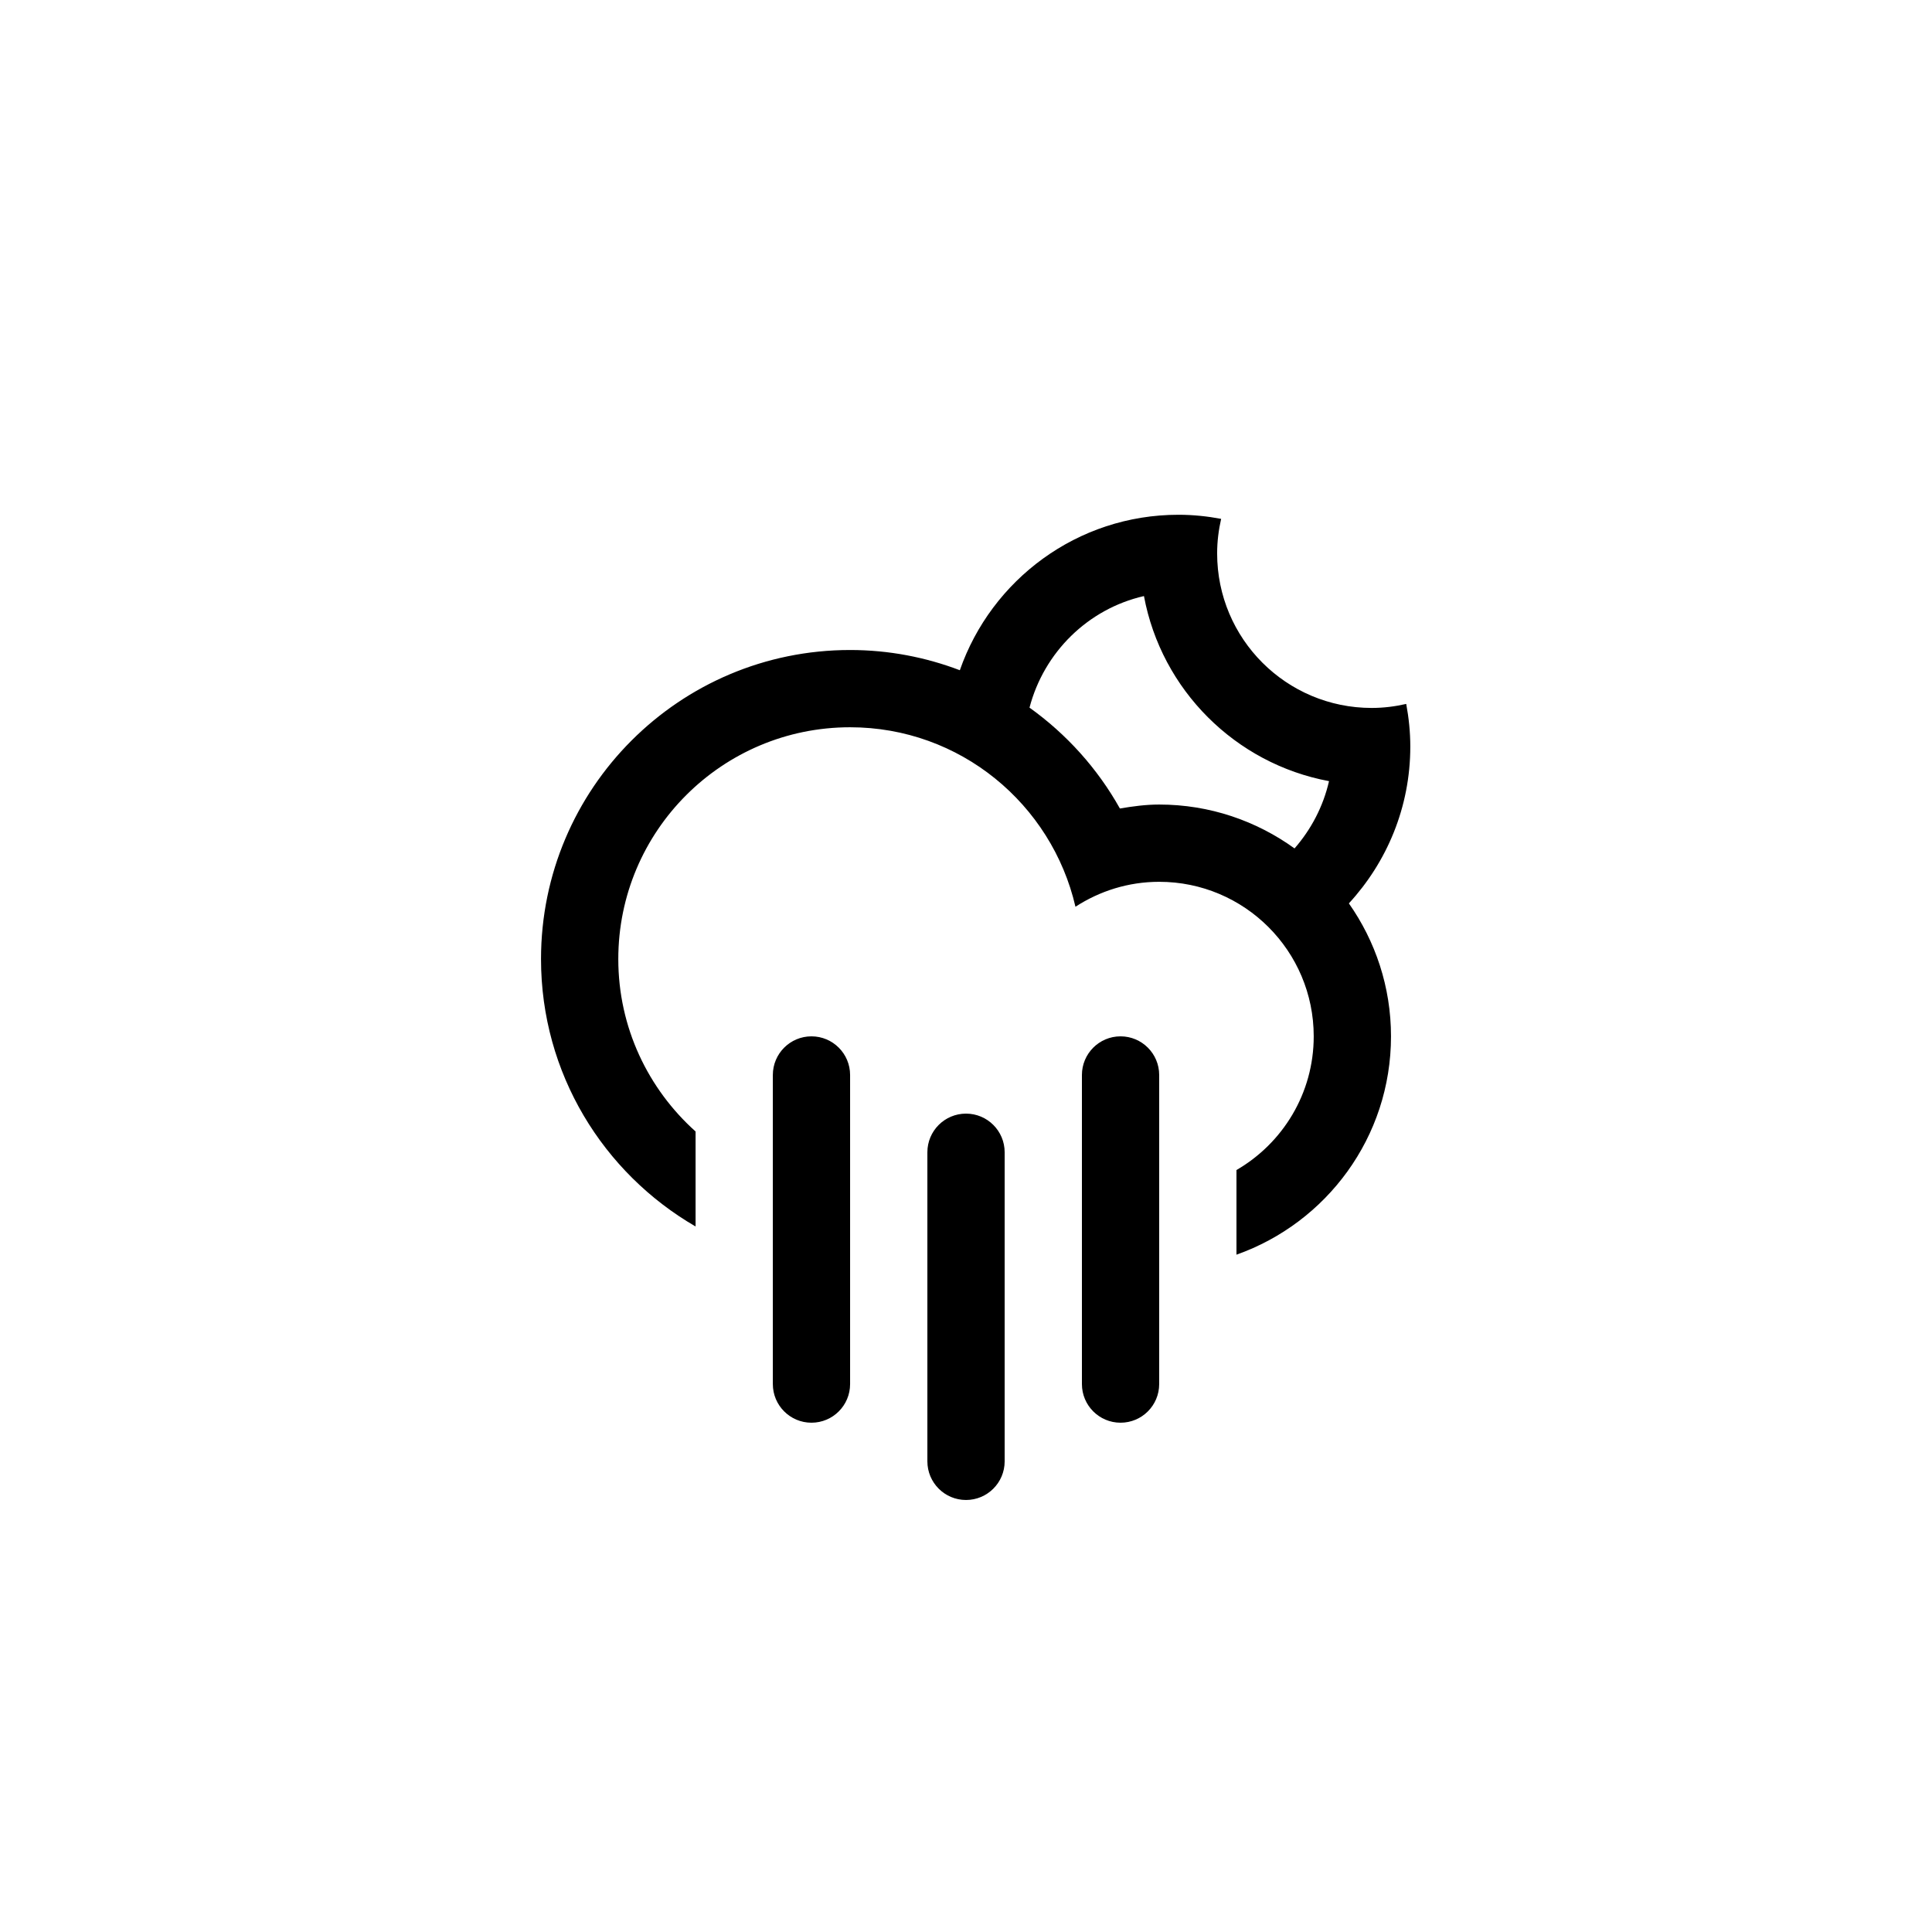
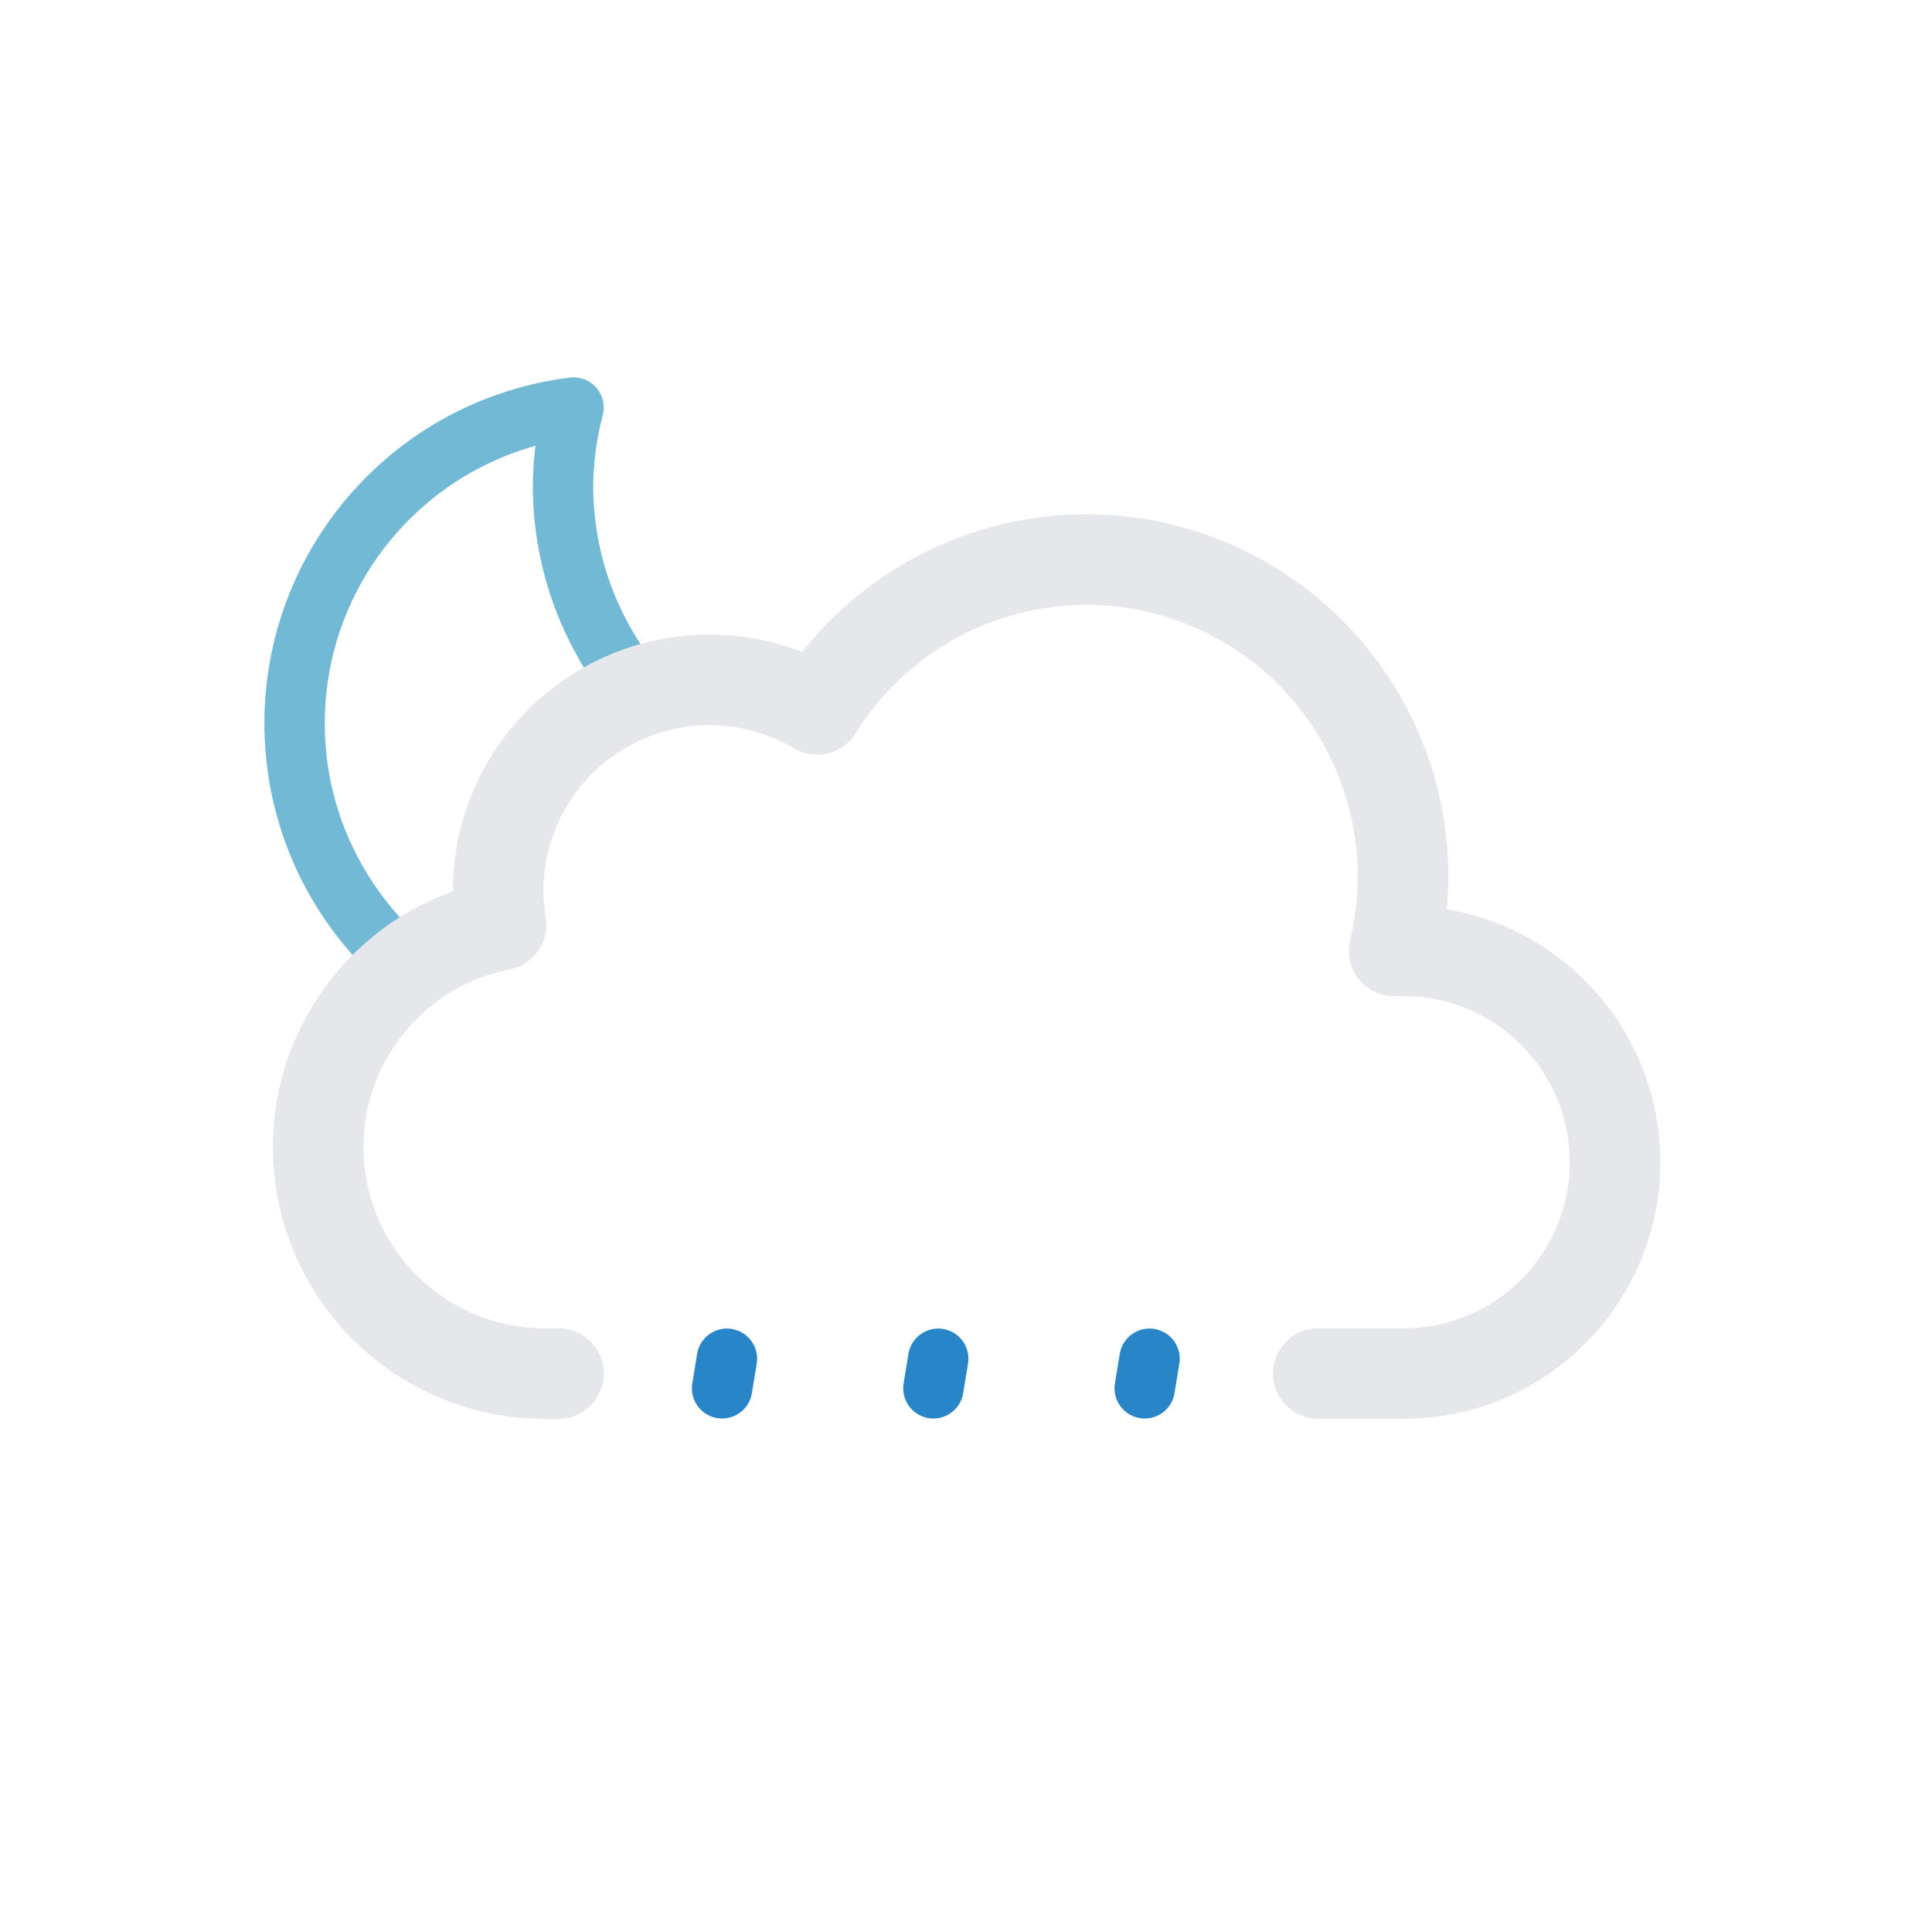
- <svg xmlns="http://www.w3.org/2000/svg" version="1.1" id="Layer_1" x="0px" y="0px" width="100px" height="100px" viewBox="0 0 100 100" enable-background="new 0 0 100 100" xml:space="preserve">
-   <g>
+ <svg xmlns="http://www.w3.org/2000/svg" viewBox="0 0 64 64">
+   <defs>
+     <clipPath id="a">
+       <path fill="none" d="M12 35l-5.28-4.21-2-6 1-7 4-5 5-3h6l5 1 3 3L33 20l-6 4h-6l-3 3v4l-4 2-2 2z" />
+     </clipPath>
+   </defs>
+   <g clip-path="url(#a)">
    <g>
-       <path fill-rule="evenodd" clip-rule="evenodd" d="M50.001,57.641c-1.105,0-2,0.895-2,2v15.998c0,1.104,0.895,2,2,2    c1.104,0,2-0.896,2-2V59.641C52.001,58.535,51.104,57.641,50.001,57.641z M57.999,53.641c-1.104,0-1.999,0.896-1.999,2v15.998    c0,1.105,0.896,2,1.999,2c1.105,0,2-0.895,2-2V55.641C59.999,54.537,59.104,53.641,57.999,53.641z M42.001,53.641    c-1.104,0-1.999,0.896-1.999,2v15.998c0,1.105,0.896,2,1.999,2c1.105,0,2-0.895,2-2V55.641    C44.001,54.537,43.106,53.641,42.001,53.641z M72.997,38.642c0-0.754-0.078-1.49-0.211-2.207    c-0.576,0.132-1.173,0.208-1.788,0.208c-4.418,0-7.999-3.581-7.999-7.999c0-0.615,0.076-1.213,0.207-1.788    c-0.716-0.134-1.451-0.212-2.207-0.212c-5.24,0-9.684,3.365-11.318,8.047c-1.766-0.672-3.678-1.047-5.68-1.047    c-8.835,0-15.998,7.162-15.998,15.997c0,5.919,3.223,11.074,8,13.841v-4.916c-2.45-2.197-4-5.375-4-8.925    c0-6.626,5.371-11.998,11.998-11.998c5.691,0,10.434,3.973,11.665,9.29c1.25-0.811,2.733-1.291,4.333-1.291    c4.418,0,7.999,3.581,7.999,7.999c0,2.959-1.61,5.537-3.999,6.92v4.381c4.656-1.648,7.999-6.078,7.999-11.301    c0-2.562-0.811-4.933-2.18-6.882C71.786,44.621,72.997,41.777,72.997,38.642z M67.005,43.914    c-1.973-1.424-4.388-2.271-7.006-2.271c-0.696,0-1.369,0.092-2.033,0.205c-1.156-2.068-2.762-3.849-4.679-5.221    c0.75-2.865,3.024-5.111,5.924-5.775c0.904,4.855,4.726,8.676,9.579,9.58C68.489,41.746,67.862,42.933,67.005,43.914z" />
+       <path fill="none" stroke="#72b9d5" stroke-linecap="round" stroke-linejoin="round" stroke-width="2" d="M29.33 26.68a10.61 10.61 0 01-10.68-10.54A10.5 10.5 0 0119 13.5a10.54 10.54 0 1011.5 13.11 11.48 11.48 0 01-1.17.07z" />
+       <animateTransform attributeName="transform" dur="10s" repeatCount="indefinite" type="rotate" values="-10 19.22 24.293;10 19.22 24.293;-10 19.22 24.293" />
    </g>
  </g>
+   <path fill="none" stroke="#e5e7eb" stroke-linecap="round" stroke-linejoin="round" stroke-width="3" d="M43.67 45.5h2.83a7 7 0 000-14h-.32a10.49 10.49 0 00-19.11-8 7 7 0 00-10.57 6 7.21 7.21 0 00.1 1.14A7.5 7.5 0 0018 45.5a4.19 4.19 0 00.5 0v0" />
+   <g>
+     <path fill="none" stroke="#2885c7" stroke-linecap="round" stroke-miterlimit="10" stroke-width="2" d="M24.08 45.01l-.16.98" />
+     <animateTransform attributeName="transform" dur="1.5s" repeatCount="indefinite" type="translate" values="1 -5; -2 10" />
+     <animate attributeName="opacity" dur="1.5s" repeatCount="indefinite" values="0;1;1;0" />
+   </g>
+   <g>
+     <path fill="none" stroke="#2885c7" stroke-linecap="round" stroke-miterlimit="10" stroke-width="2" d="M31.08 45.01l-.16.98" />
+     <animateTransform attributeName="transform" begin="-0.5s" dur="1.5s" repeatCount="indefinite" type="translate" values="1 -5; -2 10" />
+     <animate attributeName="opacity" begin="-0.5s" dur="1.5s" repeatCount="indefinite" values="0;1;1;0" />
+   </g>
+   <g>
+     <path fill="none" stroke="#2885c7" stroke-linecap="round" stroke-miterlimit="10" stroke-width="2" d="M38.08 45.01l-.16.98" />
+     <animateTransform attributeName="transform" begin="-1s" dur="1.5s" repeatCount="indefinite" type="translate" values="1 -5; -2 10" />
+     <animate attributeName="opacity" begin="-1s" dur="1.5s" repeatCount="indefinite" values="0;1;1;0" />
+   </g>
</svg>
